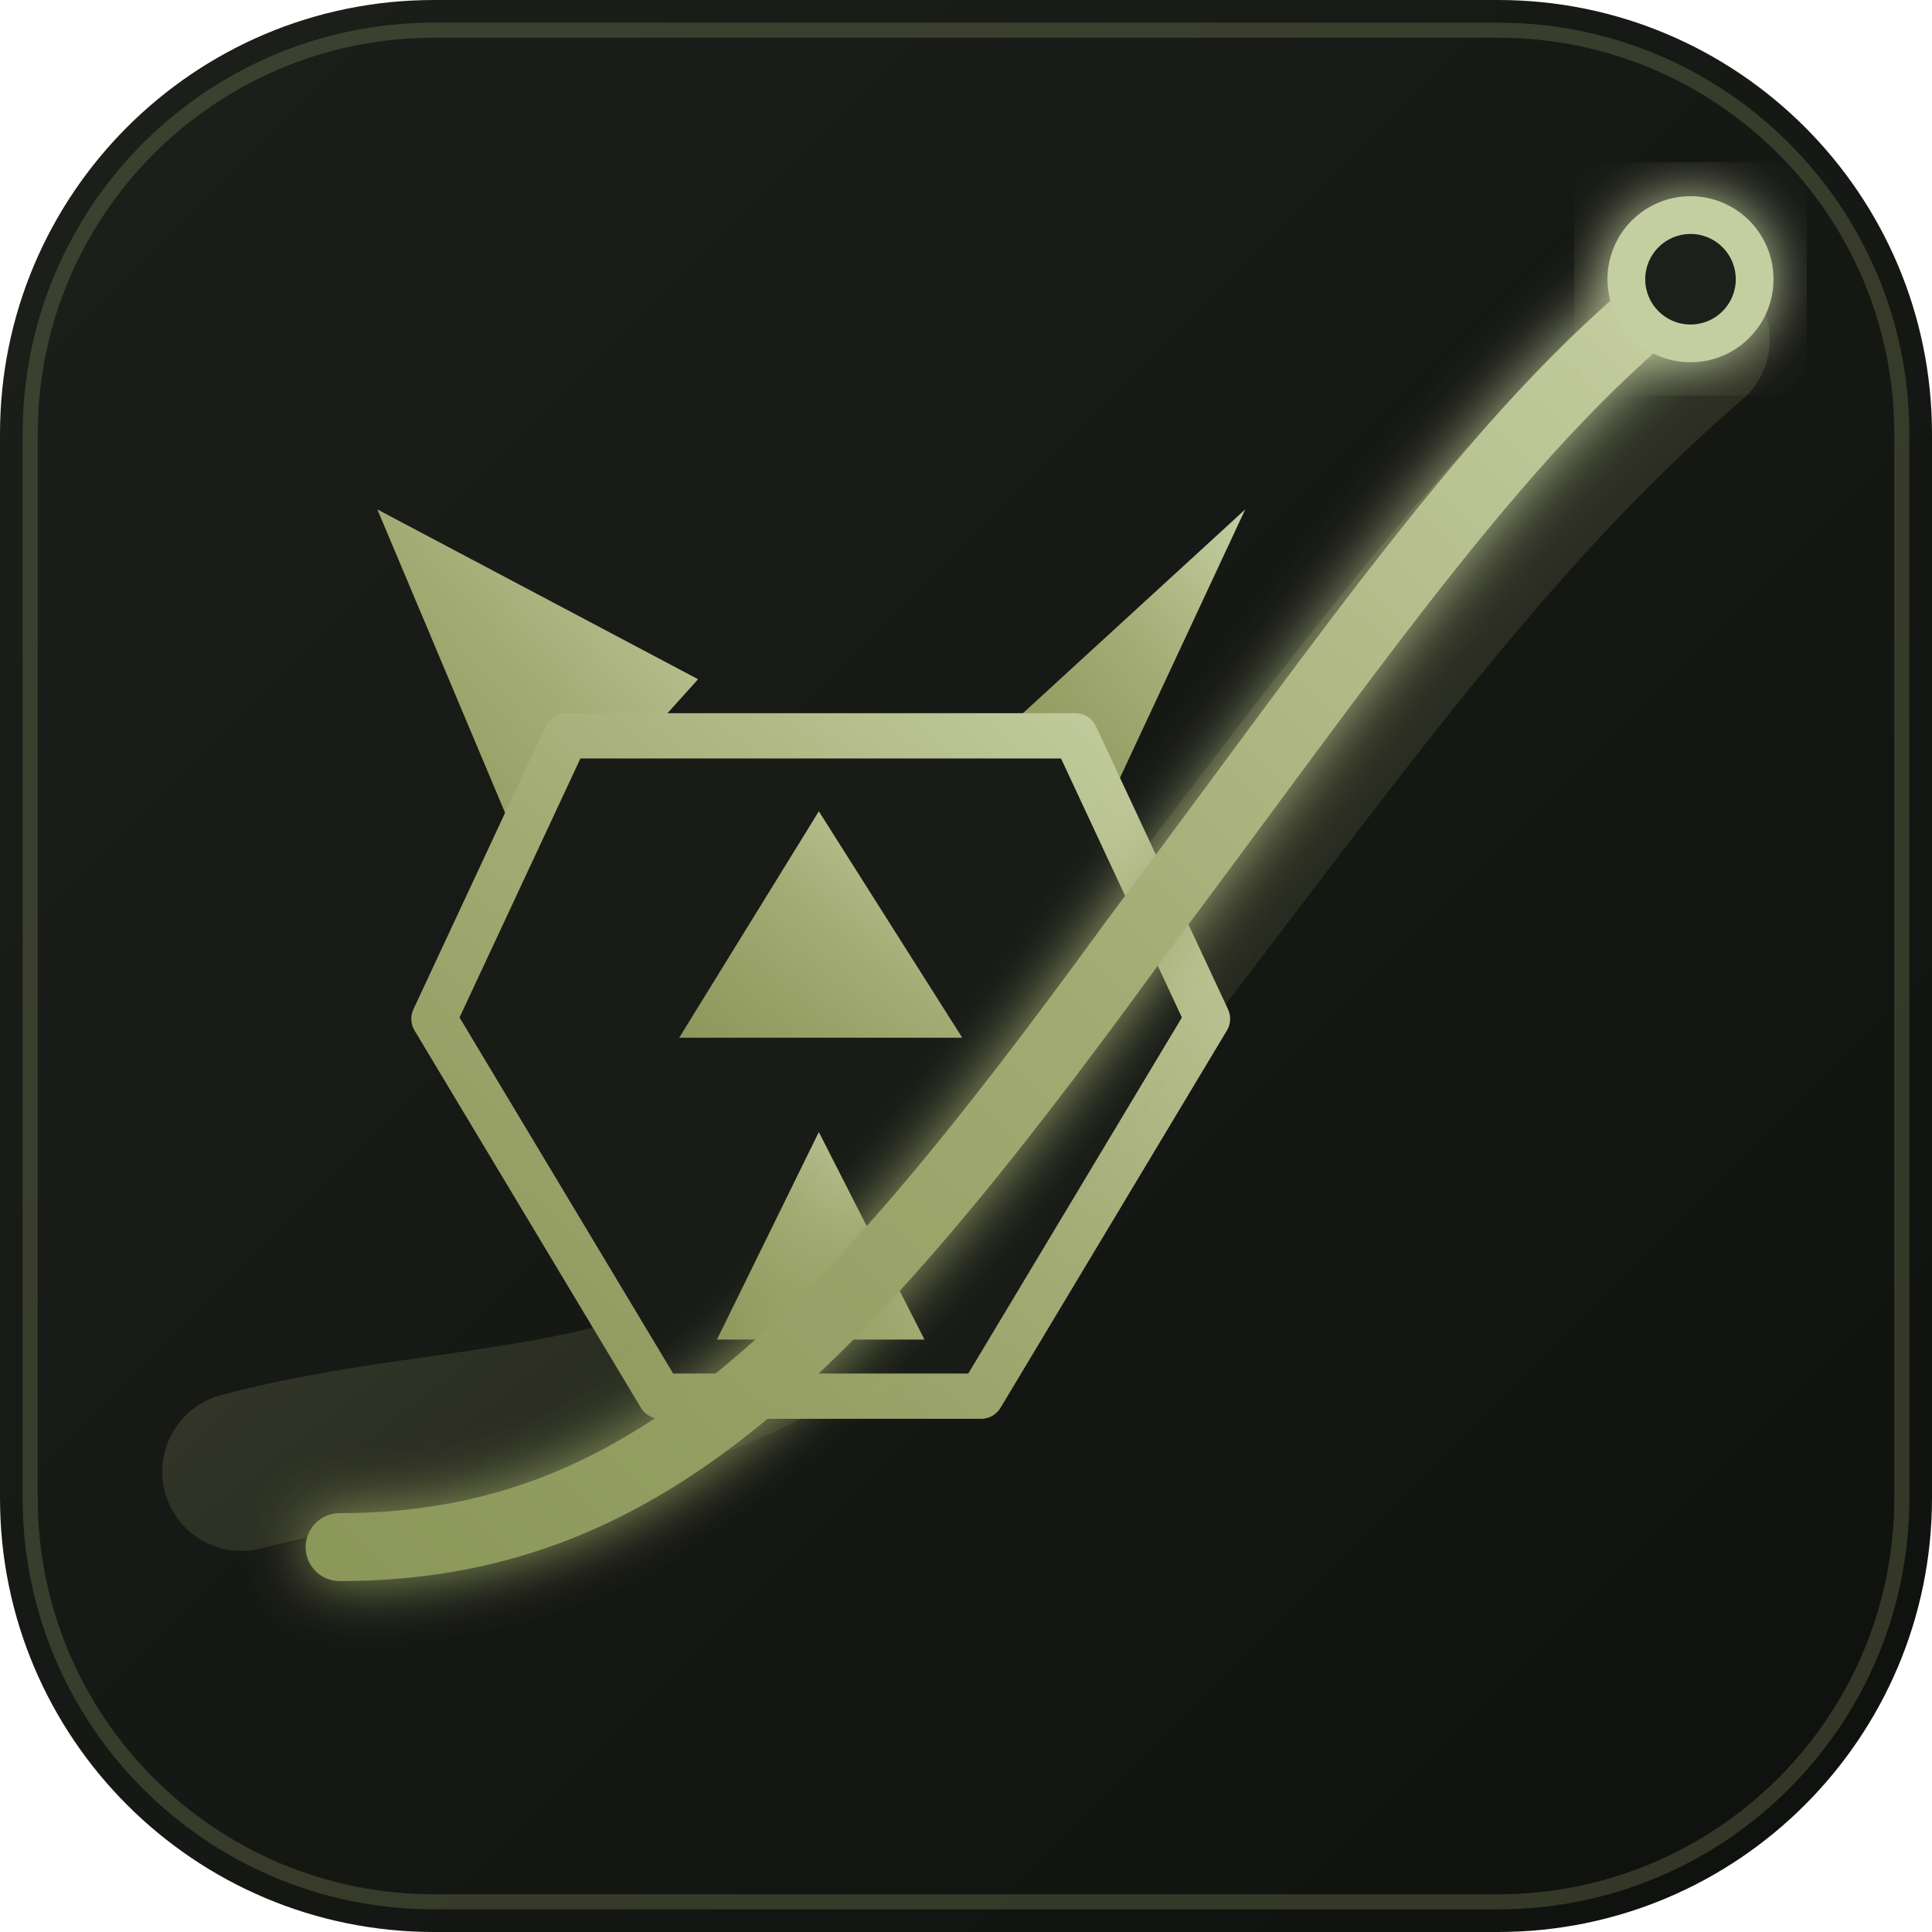
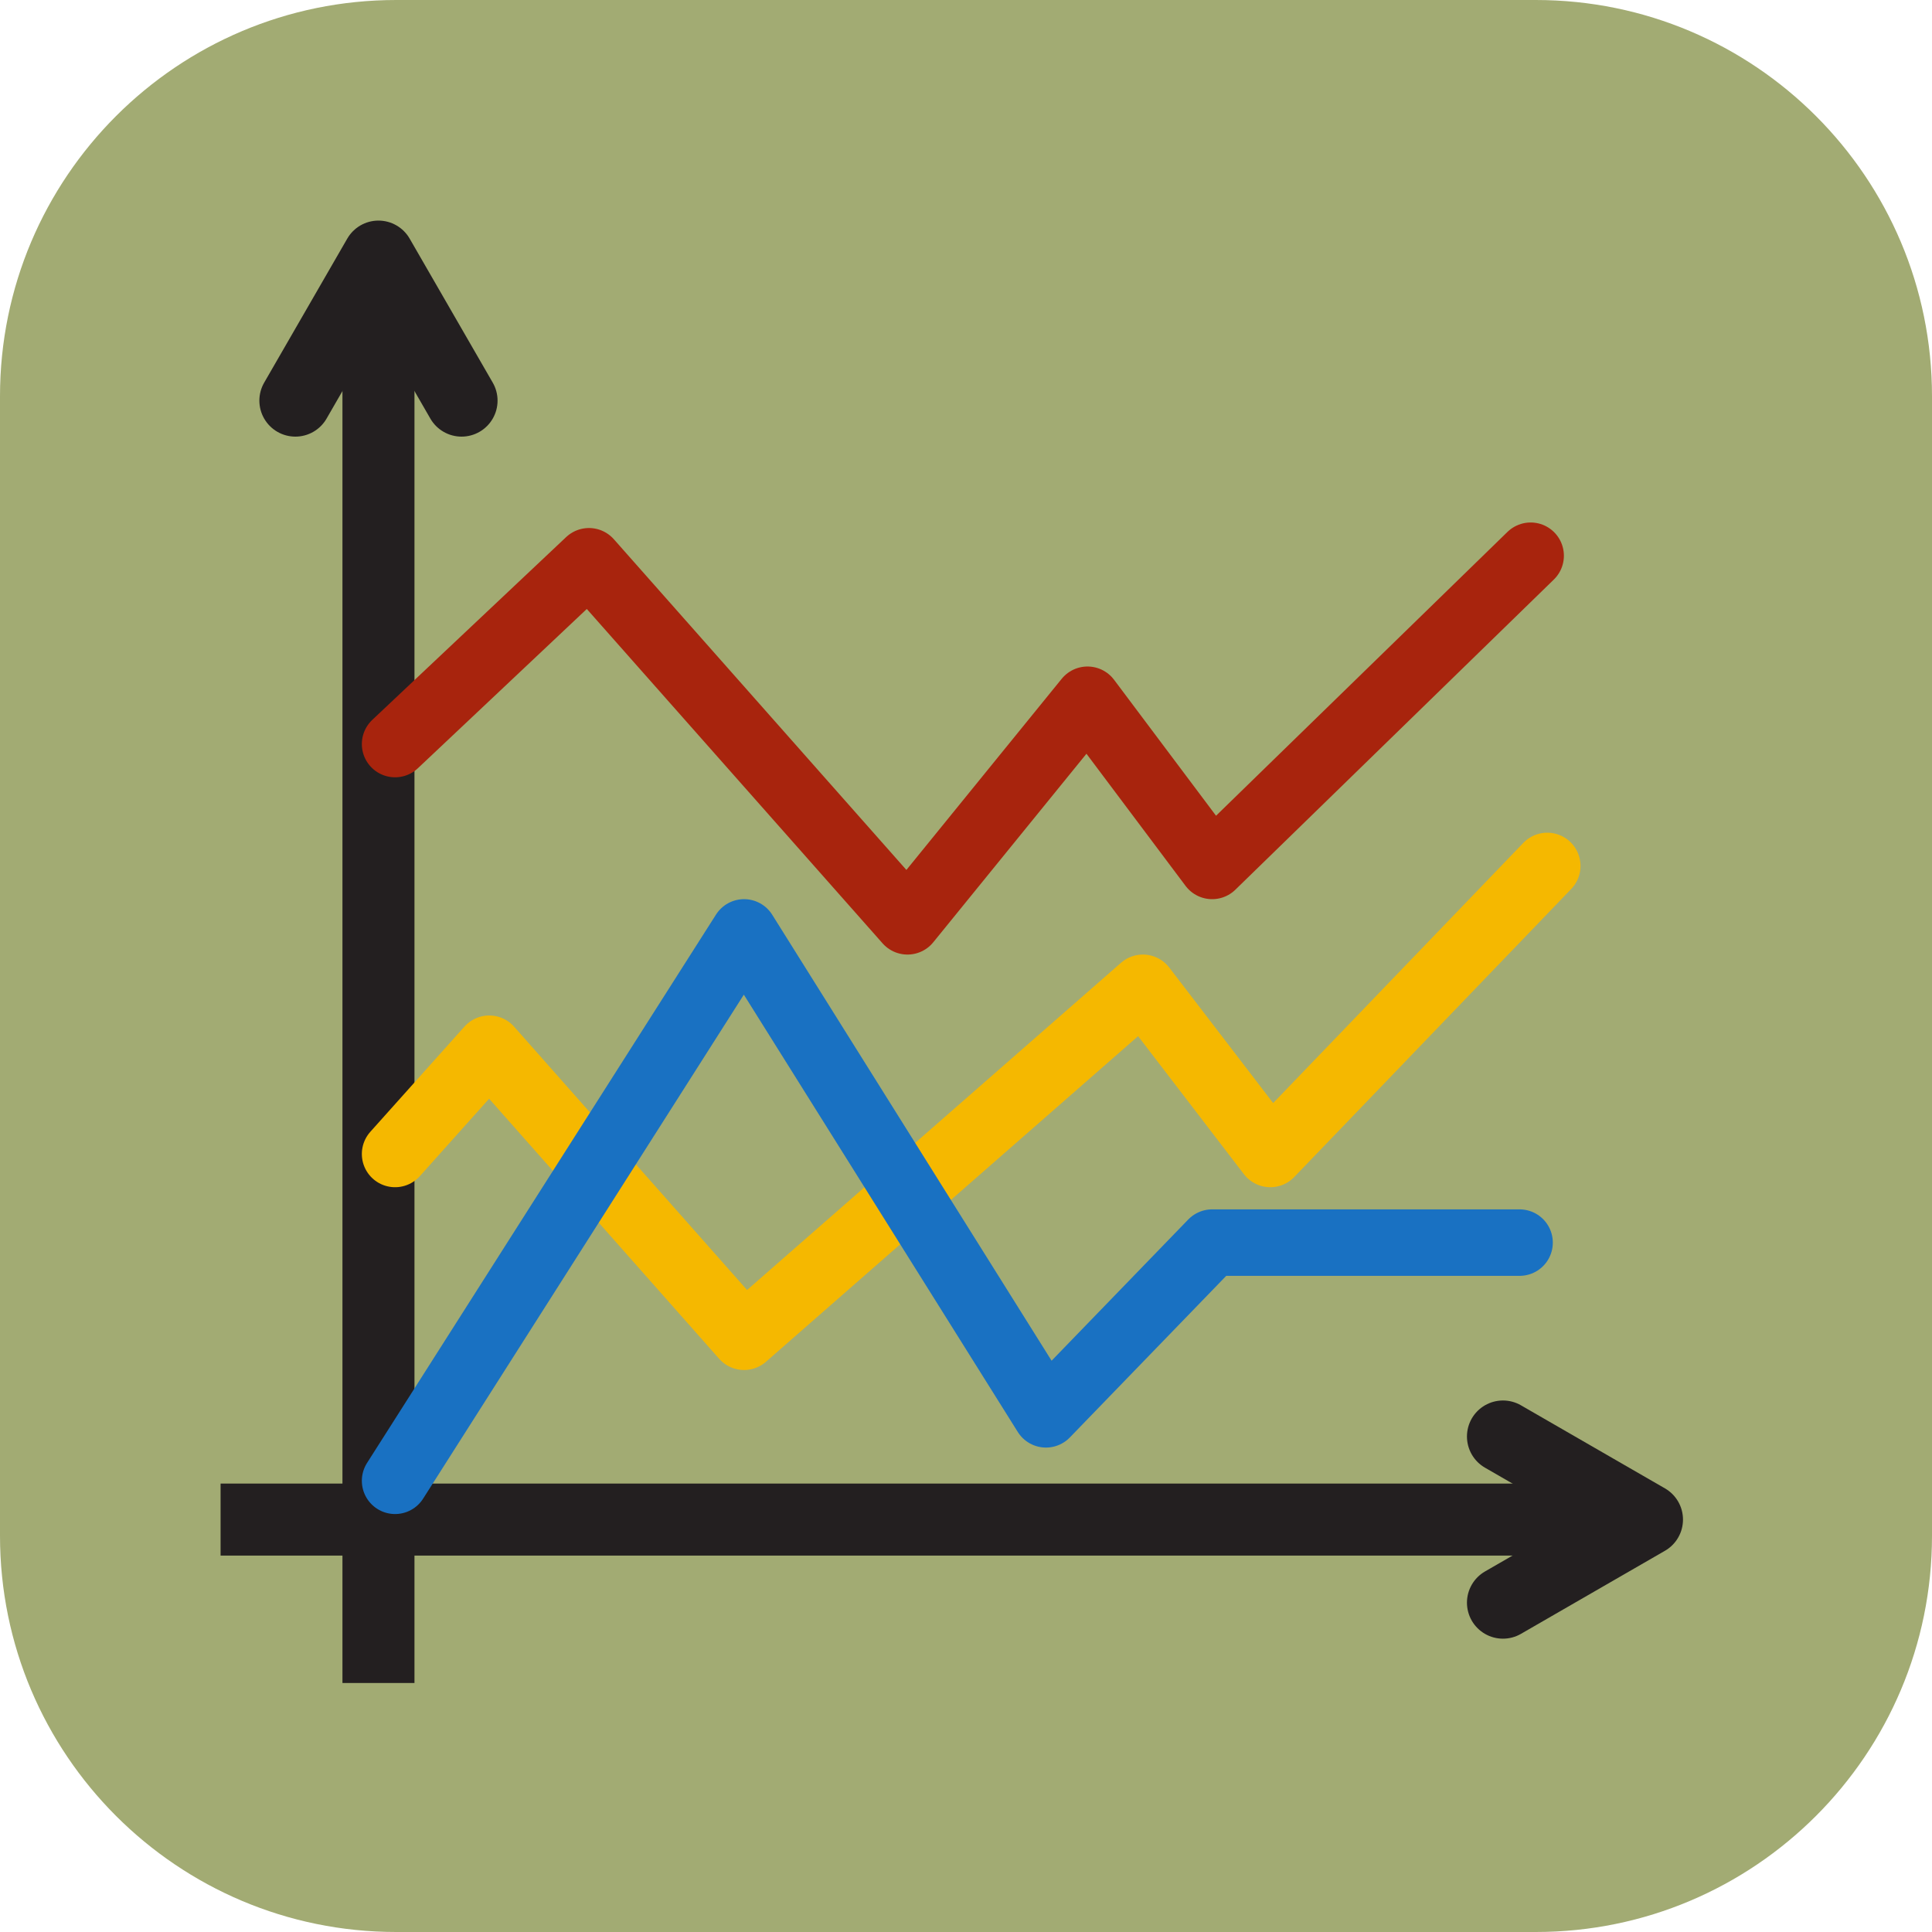
<svg xmlns="http://www.w3.org/2000/svg" viewBox="0 0 512 512" width="100%" height="100%">
-   <defs>
-     <linearGradient id="bgGrad" x1="0%" y1="0%" x2="100%" y2="100%">
-       <stop offset="0%" stop-color="#1c1f1a" />
-       <stop offset="100%" stop-color="#0f110e" />
-     </linearGradient>
-     <linearGradient id="sageGrad" x1="0%" y1="100%" x2="100%" y2="0%">
-       <stop offset="0%" stop-color="#8c975a" />
-       <stop offset="50%" stop-color="#A2AB73" />
-       <stop offset="100%" stop-color="#c5cea1" />
-     </linearGradient>
-     <linearGradient id="glowGrad" x1="0%" y1="0%" x2="100%" y2="100%">
-       <stop offset="0%" stop-color="#A2AB73" stop-opacity="0.35" />
-       <stop offset="100%" stop-color="#A2AB73" stop-opacity="0" />
-     </linearGradient>
-     <filter id="glow" x="-20%" y="-20%" width="140%" height="140%">
-       <feGaussianBlur stdDeviation="8" result="blur" />
-       <feComposite in="SourceGraphic" in2="blur" operator="over" />
-     </filter>
-   </defs>
-   <rect width="512" height="512" rx="115" fill="url(#bgGrad)" />
-   <rect x="8" y="8" width="496" height="496" rx="107" fill="none" stroke="#A2AB73" stroke-width="4" stroke-opacity="0.25" />
-   <path d="M 64 390 C 140 370, 200 390, 280 290 C 350 200, 390 140, 448 90" fill="none" stroke="url(#glowGrad)" stroke-width="42" stroke-linecap="round" />
-   <path d="M 140 230 L 100 135 L 185 180 Z" fill="url(#sageGrad)" />
-   <path d="M 270 190 L 330 135 L 295 210 Z" fill="url(#sageGrad)" />
-   <polygon points="150,195 285,195 320,270 260,370 175,370 115,270" fill="#181b16" stroke="url(#sageGrad)" stroke-width="12" stroke-linejoin="round" />
-   <polygon points="217,215 255,275 180,275" fill="url(#sageGrad)" />
-   <polygon points="217,300 245,355 190,355" fill="url(#sageGrad)" />
-   <path d="M 90 410 C 170 410, 220 360, 300 250 C 360 170, 400 110, 448 74" fill="none" stroke="url(#sageGrad)" stroke-width="18" stroke-linecap="round" stroke-linejoin="round" filter="url(#glow)" />
-   <circle cx="448" cy="74" r="22" fill="#c5cea1" filter="url(#glow)" />
-   <circle cx="448" cy="74" r="12" fill="#1c1f1a" />
+   <rect width="512" height="512" rx="105" fill="#A2AB73" />
+   <g transform="translate(68, 68) scale(0.734)">
+     <path d="M 0 456 L 476 456" stroke="#231F20" stroke-width="26" stroke-linecap="square" />
+     <path d="M 450 426 L 502 456 L 450 486" fill="none" stroke="#231F20" stroke-width="26" stroke-linecap="round" stroke-linejoin="round" />
+     <path d="M 44 502 L 44 26" stroke="#231F20" stroke-width="26" stroke-linecap="square" />
+     <path d="M 14 52 L 44 0 L 74 52" fill="none" stroke="#231F20" stroke-width="26" stroke-linecap="round" stroke-linejoin="round" />
+     <path d="M 50 176 L 120 110 L 235 240 L 300 160 L 345 220 L 460 108" fill="none" stroke="#A8240D" stroke-width="24" stroke-linecap="round" stroke-linejoin="round" />
+     <path d="M 50 324 L 84 286 L 176 390 L 320 264 L 366 324 L 466 220" fill="none" stroke="#F5B800" stroke-width="24" stroke-linecap="round" stroke-linejoin="round" />
+     <path d="M 50 442 L 176 244 L 285 418 L 345 356 L 456 356" fill="none" stroke="#1971C2" stroke-width="24" stroke-linecap="round" stroke-linejoin="round" />
+   </g>
</svg>
